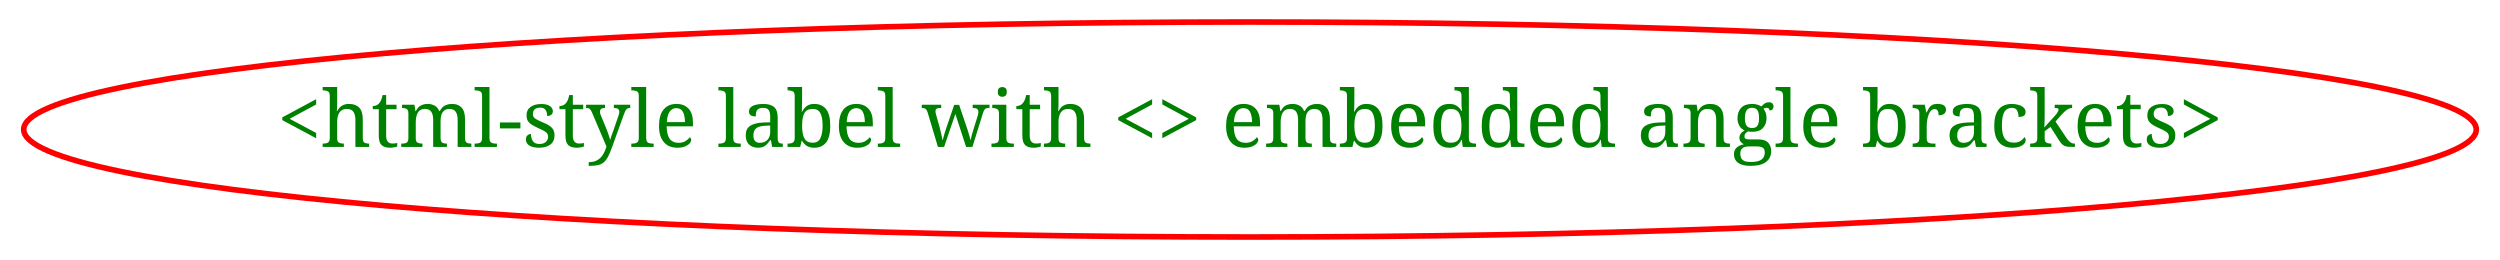
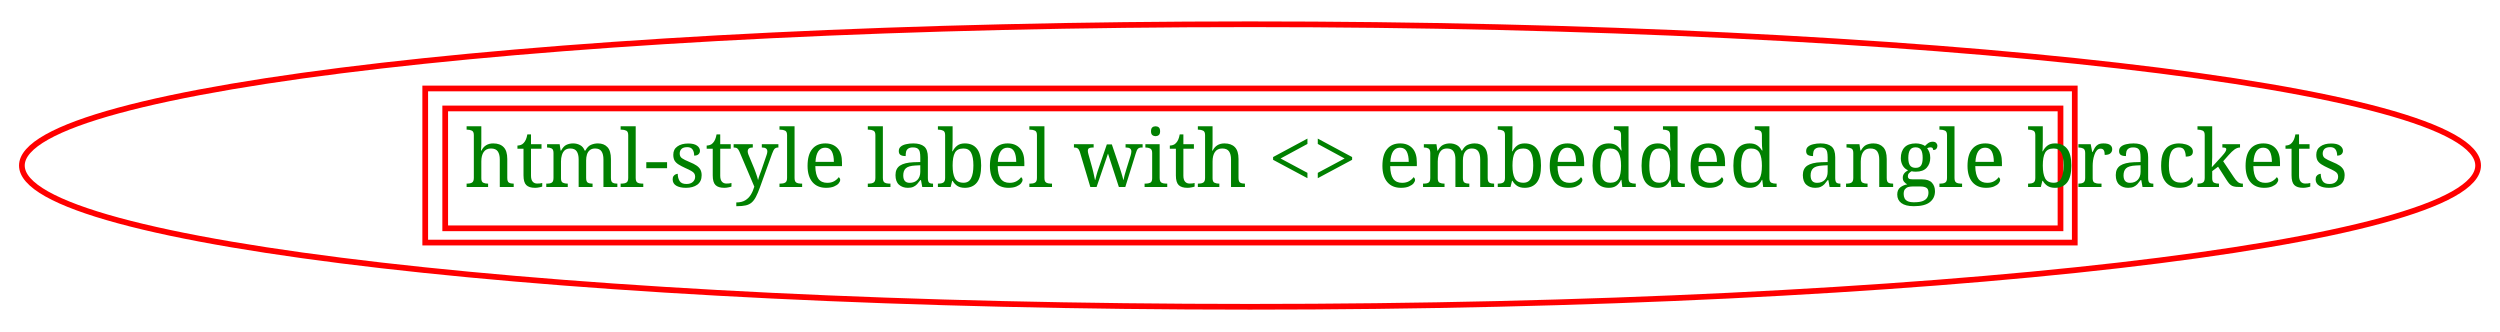
- <svg xmlns="http://www.w3.org/2000/svg" width="444pt" height="46pt" viewBox="0.00 0.00 444.00 46.00">
-   <g id="graph1" class="graph" transform="scale(1 1) rotate(0) translate(4 42)">
-     <polygon fill="white" stroke="white" points="-4,5 -4,-42 441,-42 441,5 -4,5" />
+ <svg xmlns="http://www.w3.org/2000/svg" width="438pt" height="58pt" viewBox="0.00 0.00 438.00 58.00">
+   <g id="graph1" class="graph" transform="scale(1 1) rotate(0) translate(4 54)">
+     <polygon fill="white" stroke="white" points="-4,5 -4,-54 435,-54 435,5 -4,5" />
    <g id="node1" class="node">
-       <ellipse fill="none" stroke="red" cx="218" cy="-19" rx="217.789" ry="19.092" />
-       <text text-anchor="middle" x="218" y="-15.9" font-family="Times Roman,serif" font-size="14.00" fill="green">&lt;html-style label with &lt;&gt; embedded angle brackets&gt;</text>
+       <ellipse fill="none" stroke="red" cx="215" cy="-25" rx="215.167" ry="24.749" />
+       <polygon fill="none" stroke="red" points="70.5,-11.5 70.5,-38.5 359.5,-38.5 359.5,-11.5 70.5,-11.5" />
+       <polygon fill="none" stroke="red" points="74,-14 74,-35 357,-35 357,-14 74,-14" />
+       <text text-anchor="start" x="77.5" y="-21.233" font-family="Times Roman,serif" font-size="14.00" fill="green">html-style label with &lt;&gt; embedded angle brackets</text>
    </g>
  </g>
</svg>
